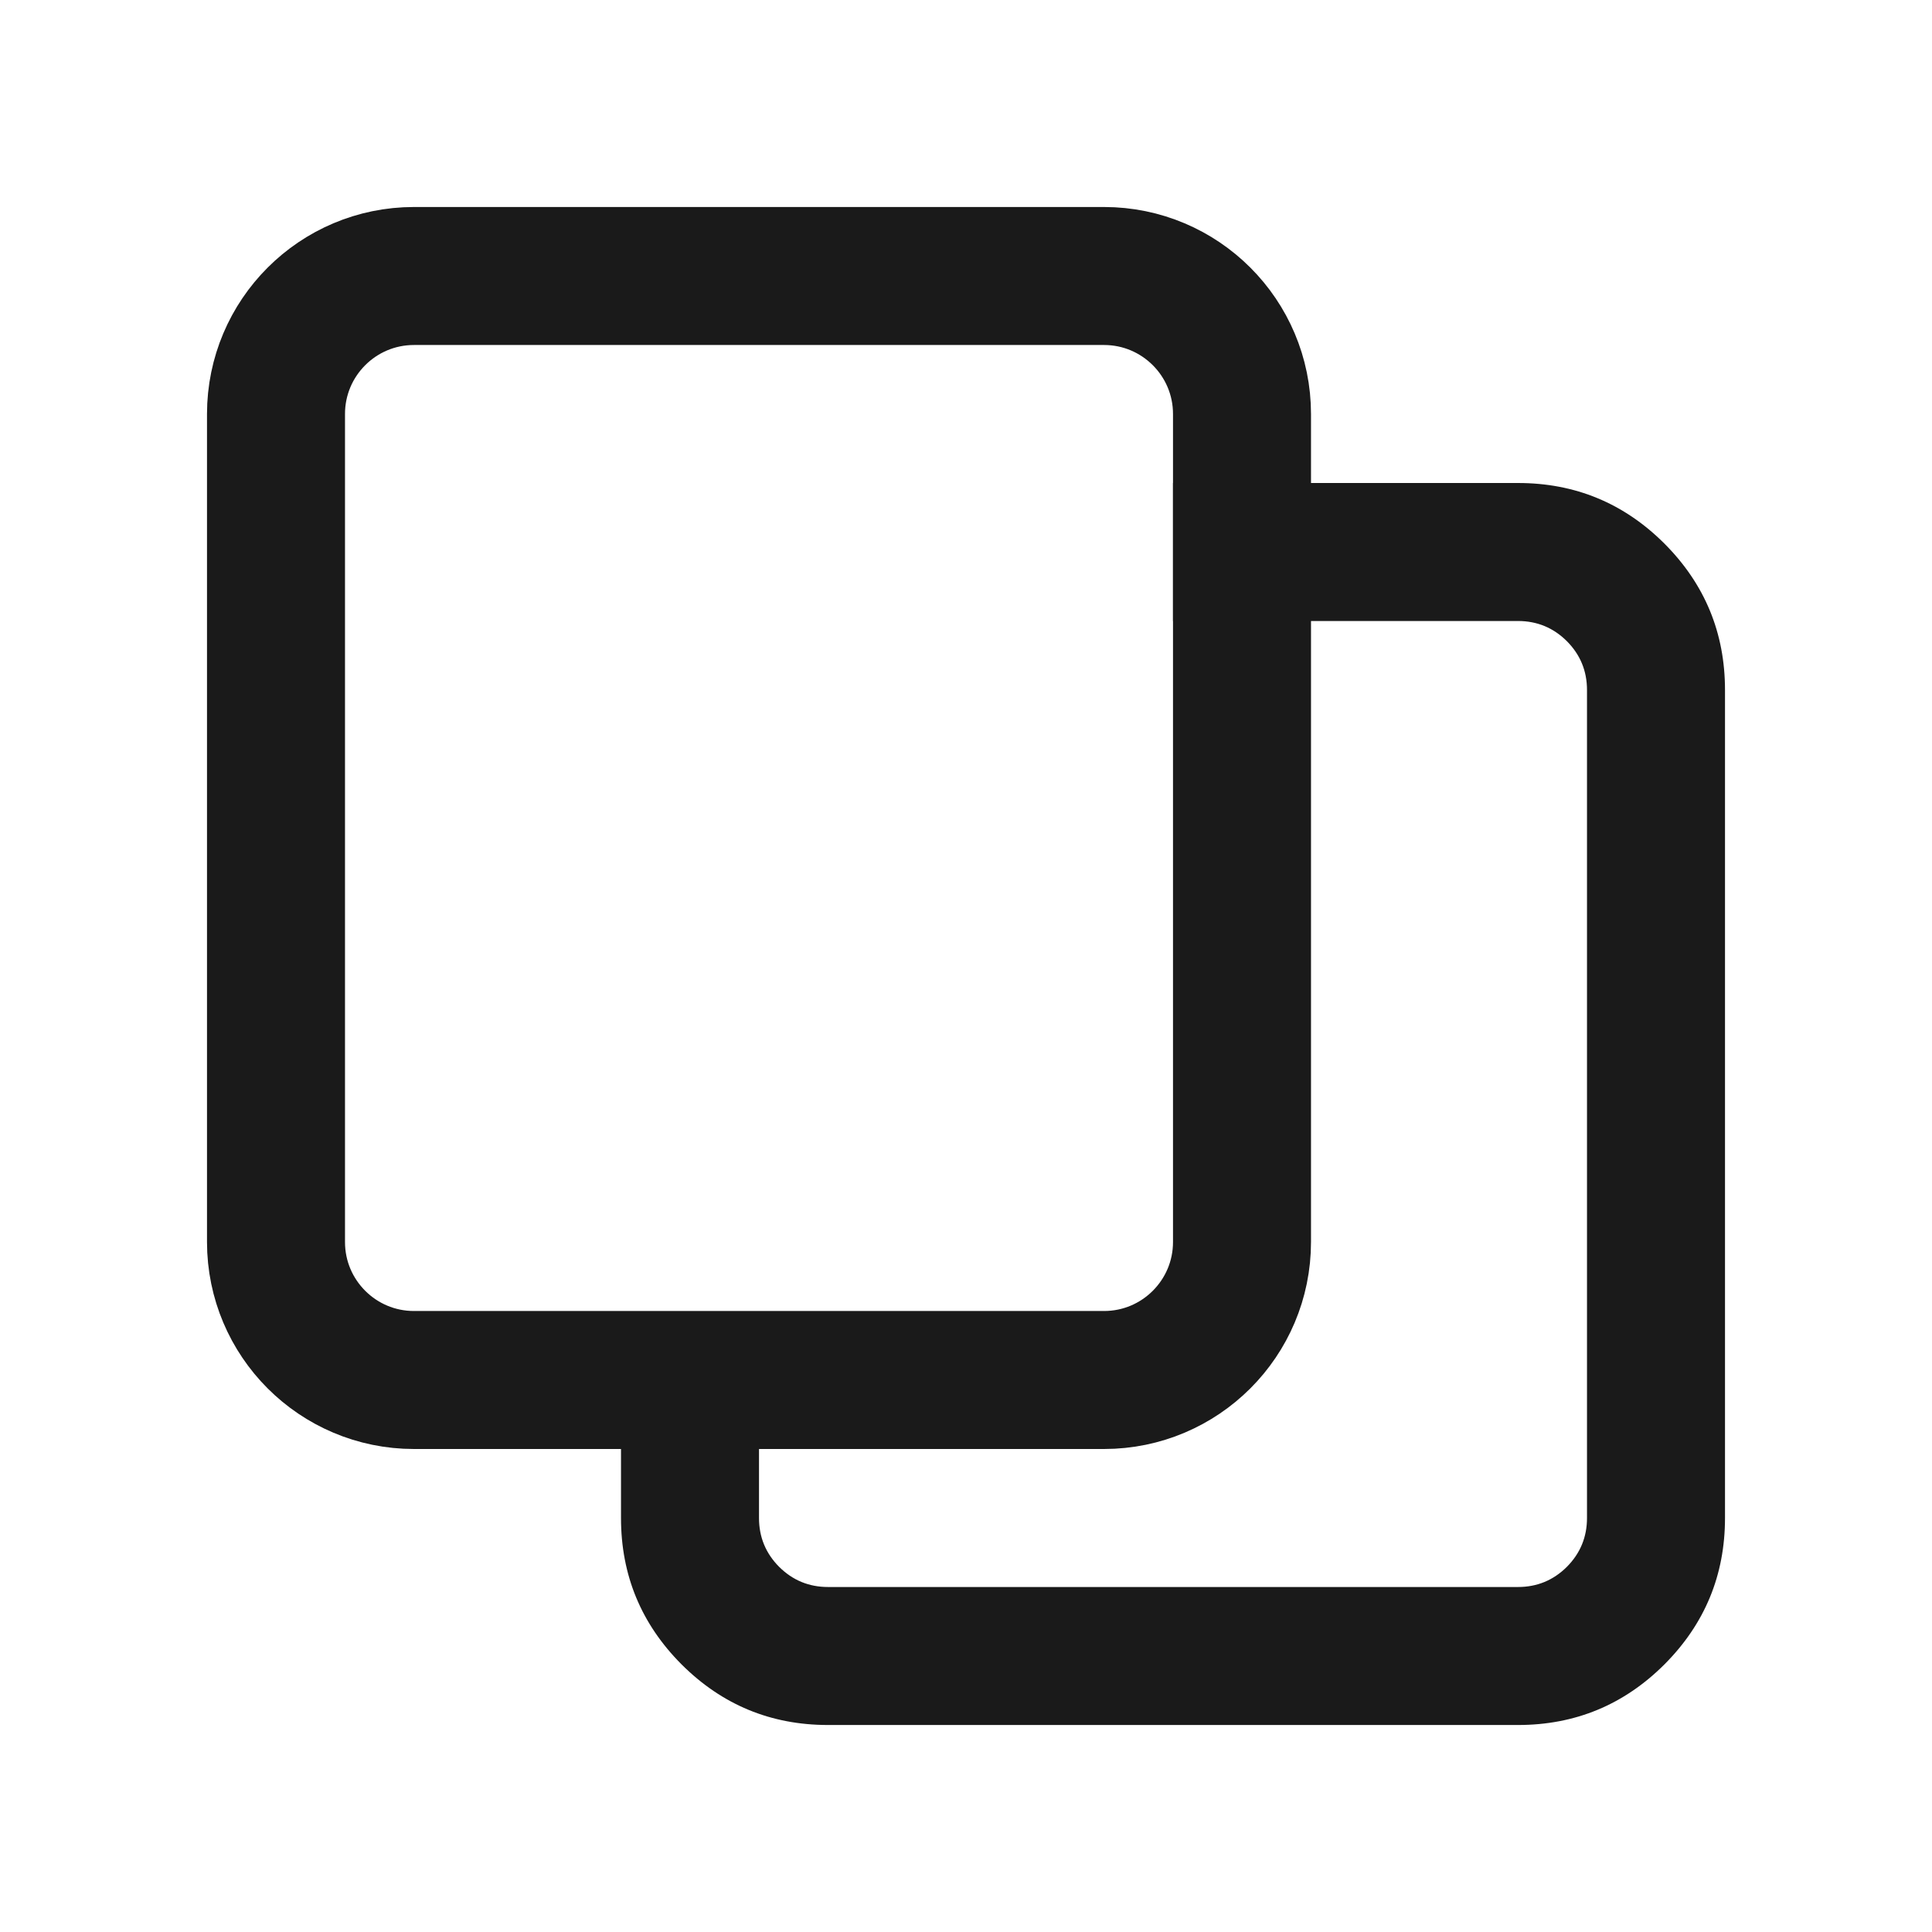
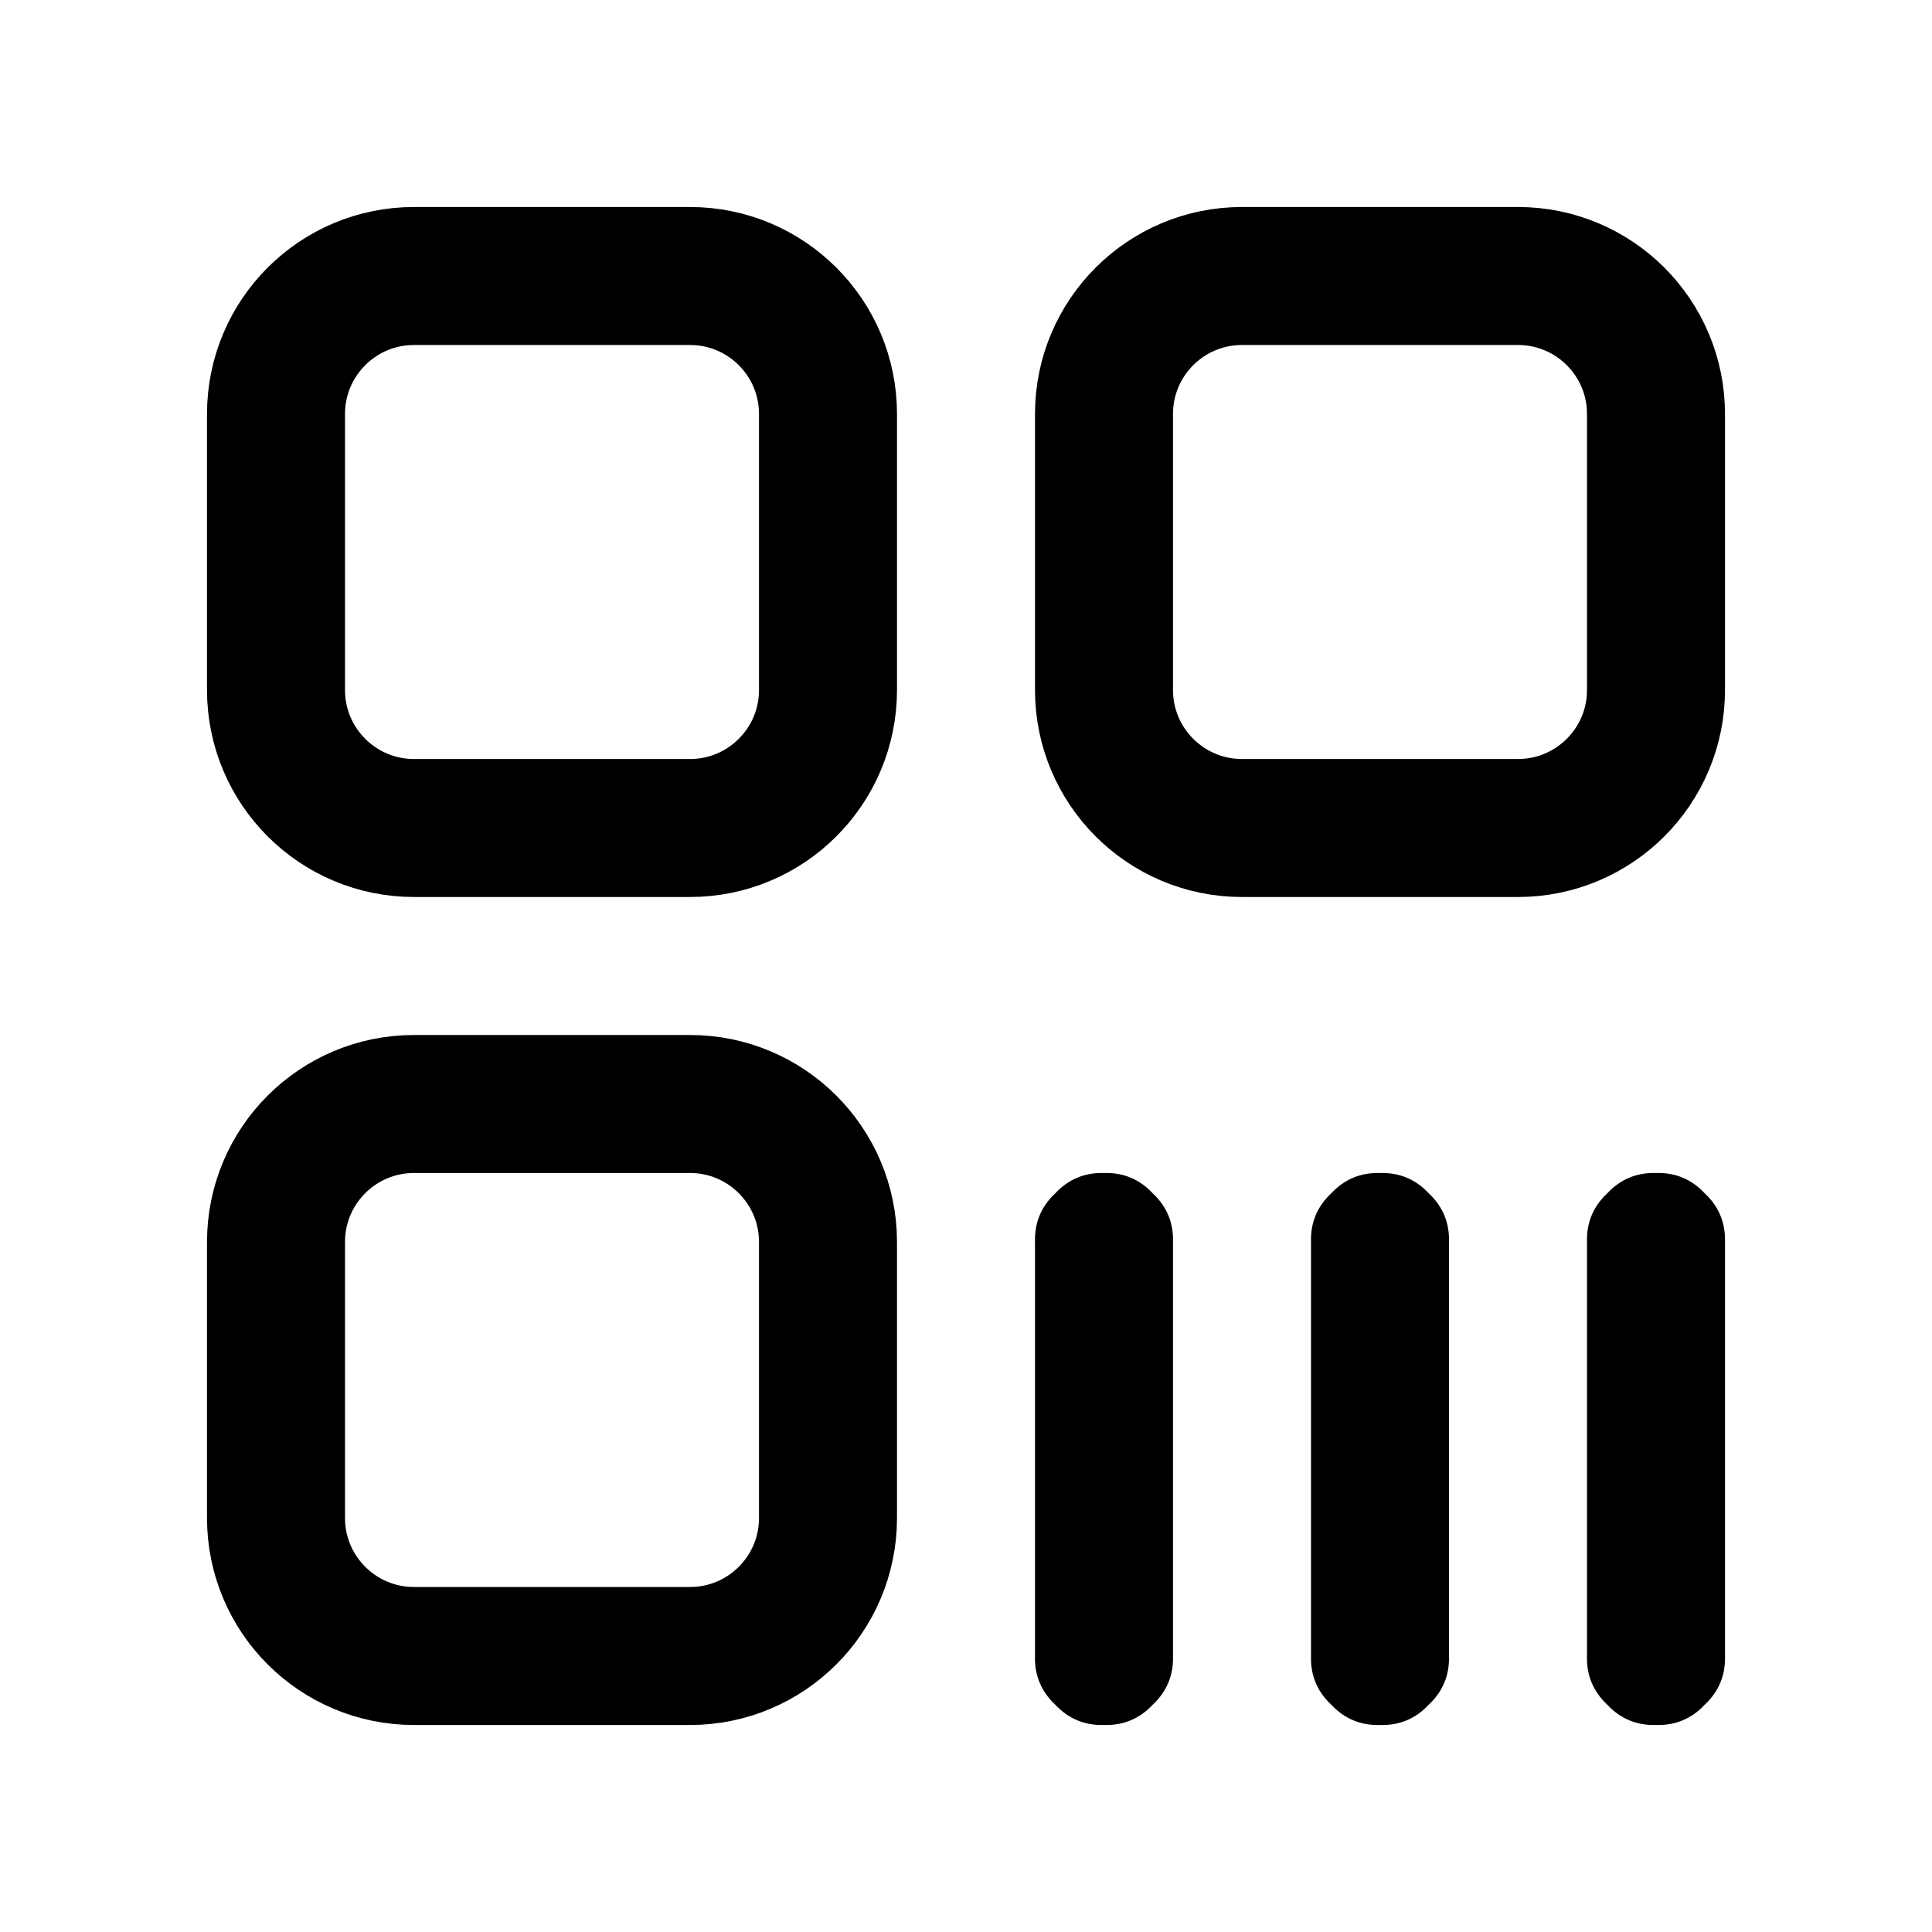
<svg xmlns="http://www.w3.org/2000/svg" width="14" height="14">
-   <rect fill="none" stroke="#1A1A1A" stroke-width="1" transform="matrix(1 0 0 1 2 2)" width="7" height="8" rx="1" ry="1" />
-   <path fill="#1A1A1A" transform="matrix(1 0 0 1 5 4.00003)" d="M0.5 7L0.5 6L-0.5 6L-0.5 7Q-0.5 7.621 -0.061 8.061Q0.379 8.5 1 8.5L6 8.5Q6.621 8.5 7.061 8.061Q7.5 7.621 7.5 7L7.5 1Q7.5 0.379 7.061 -0.061Q6.621 -0.5 6 -0.5L3.5 -0.5L3.5 0.5L6 0.5Q6.207 0.5 6.354 0.646Q6.5 0.793 6.5 1L6.5 7Q6.5 7.207 6.354 7.354Q6.207 7.5 6 7.5L1 7.5Q0.793 7.5 0.646 7.354Q0.5 7.207 0.5 7Z" fill-rule="evenodd" />
+   <rect fill="none" stroke="#000" stroke-width="1" transform="matrix(1 0 0 1 2 2)" width="4" height="4" rx="1" ry="1" />
+   <rect fill="none" stroke="#000" stroke-width="1" transform="matrix(1 0 0 1 2 8)" width="4" height="4" rx="1" ry="1" />
+   <rect fill="none" stroke="#000" stroke-width="1" transform="matrix(1 0 0 1 8 2)" width="4" height="4" rx="1" ry="1" />
+   <path fill="#000" transform="matrix(1 0 0 1 8 9)" d="M0.5 3L0.5 0Q0.506 -0.21 0.353 -0.353Q0.21 -0.506 0 -0.5Q-0.21 -0.506 -0.353 -0.353Q-0.506 -0.21 -0.5 0L-0.5 3Q-0.506 3.21 -0.353 3.353Q-0.21 3.506 0 3.5Q0.21 3.506 0.353 3.353Q0.506 3.21 0.5 3Z" fill-rule="evenodd" />
+   <path fill="#000" transform="matrix(1 0 0 1 10 9)" d="M0.5 3L0.5 0Q0.506 -0.21 0.353 -0.353Q0.21 -0.506 0 -0.5Q-0.21 -0.506 -0.353 -0.353Q-0.506 -0.21 -0.5 0L-0.5 3Q-0.506 3.21 -0.353 3.353Q-0.21 3.506 0 3.5Q0.21 3.506 0.353 3.353Q0.506 3.21 0.5 3Z" fill-rule="evenodd" />
+   <path fill="#000" transform="matrix(1 0 0 1 12 9)" d="M0.5 3L0.5 0Q0.506 -0.21 0.353 -0.353Q0.21 -0.506 0 -0.5Q-0.21 -0.506 -0.353 -0.353Q-0.506 -0.21 -0.5 0L-0.5 3Q-0.506 3.21 -0.353 3.353Q-0.21 3.506 0 3.5Q0.21 3.506 0.353 3.353Q0.506 3.21 0.5 3Z" fill-rule="evenodd" />
</svg>
